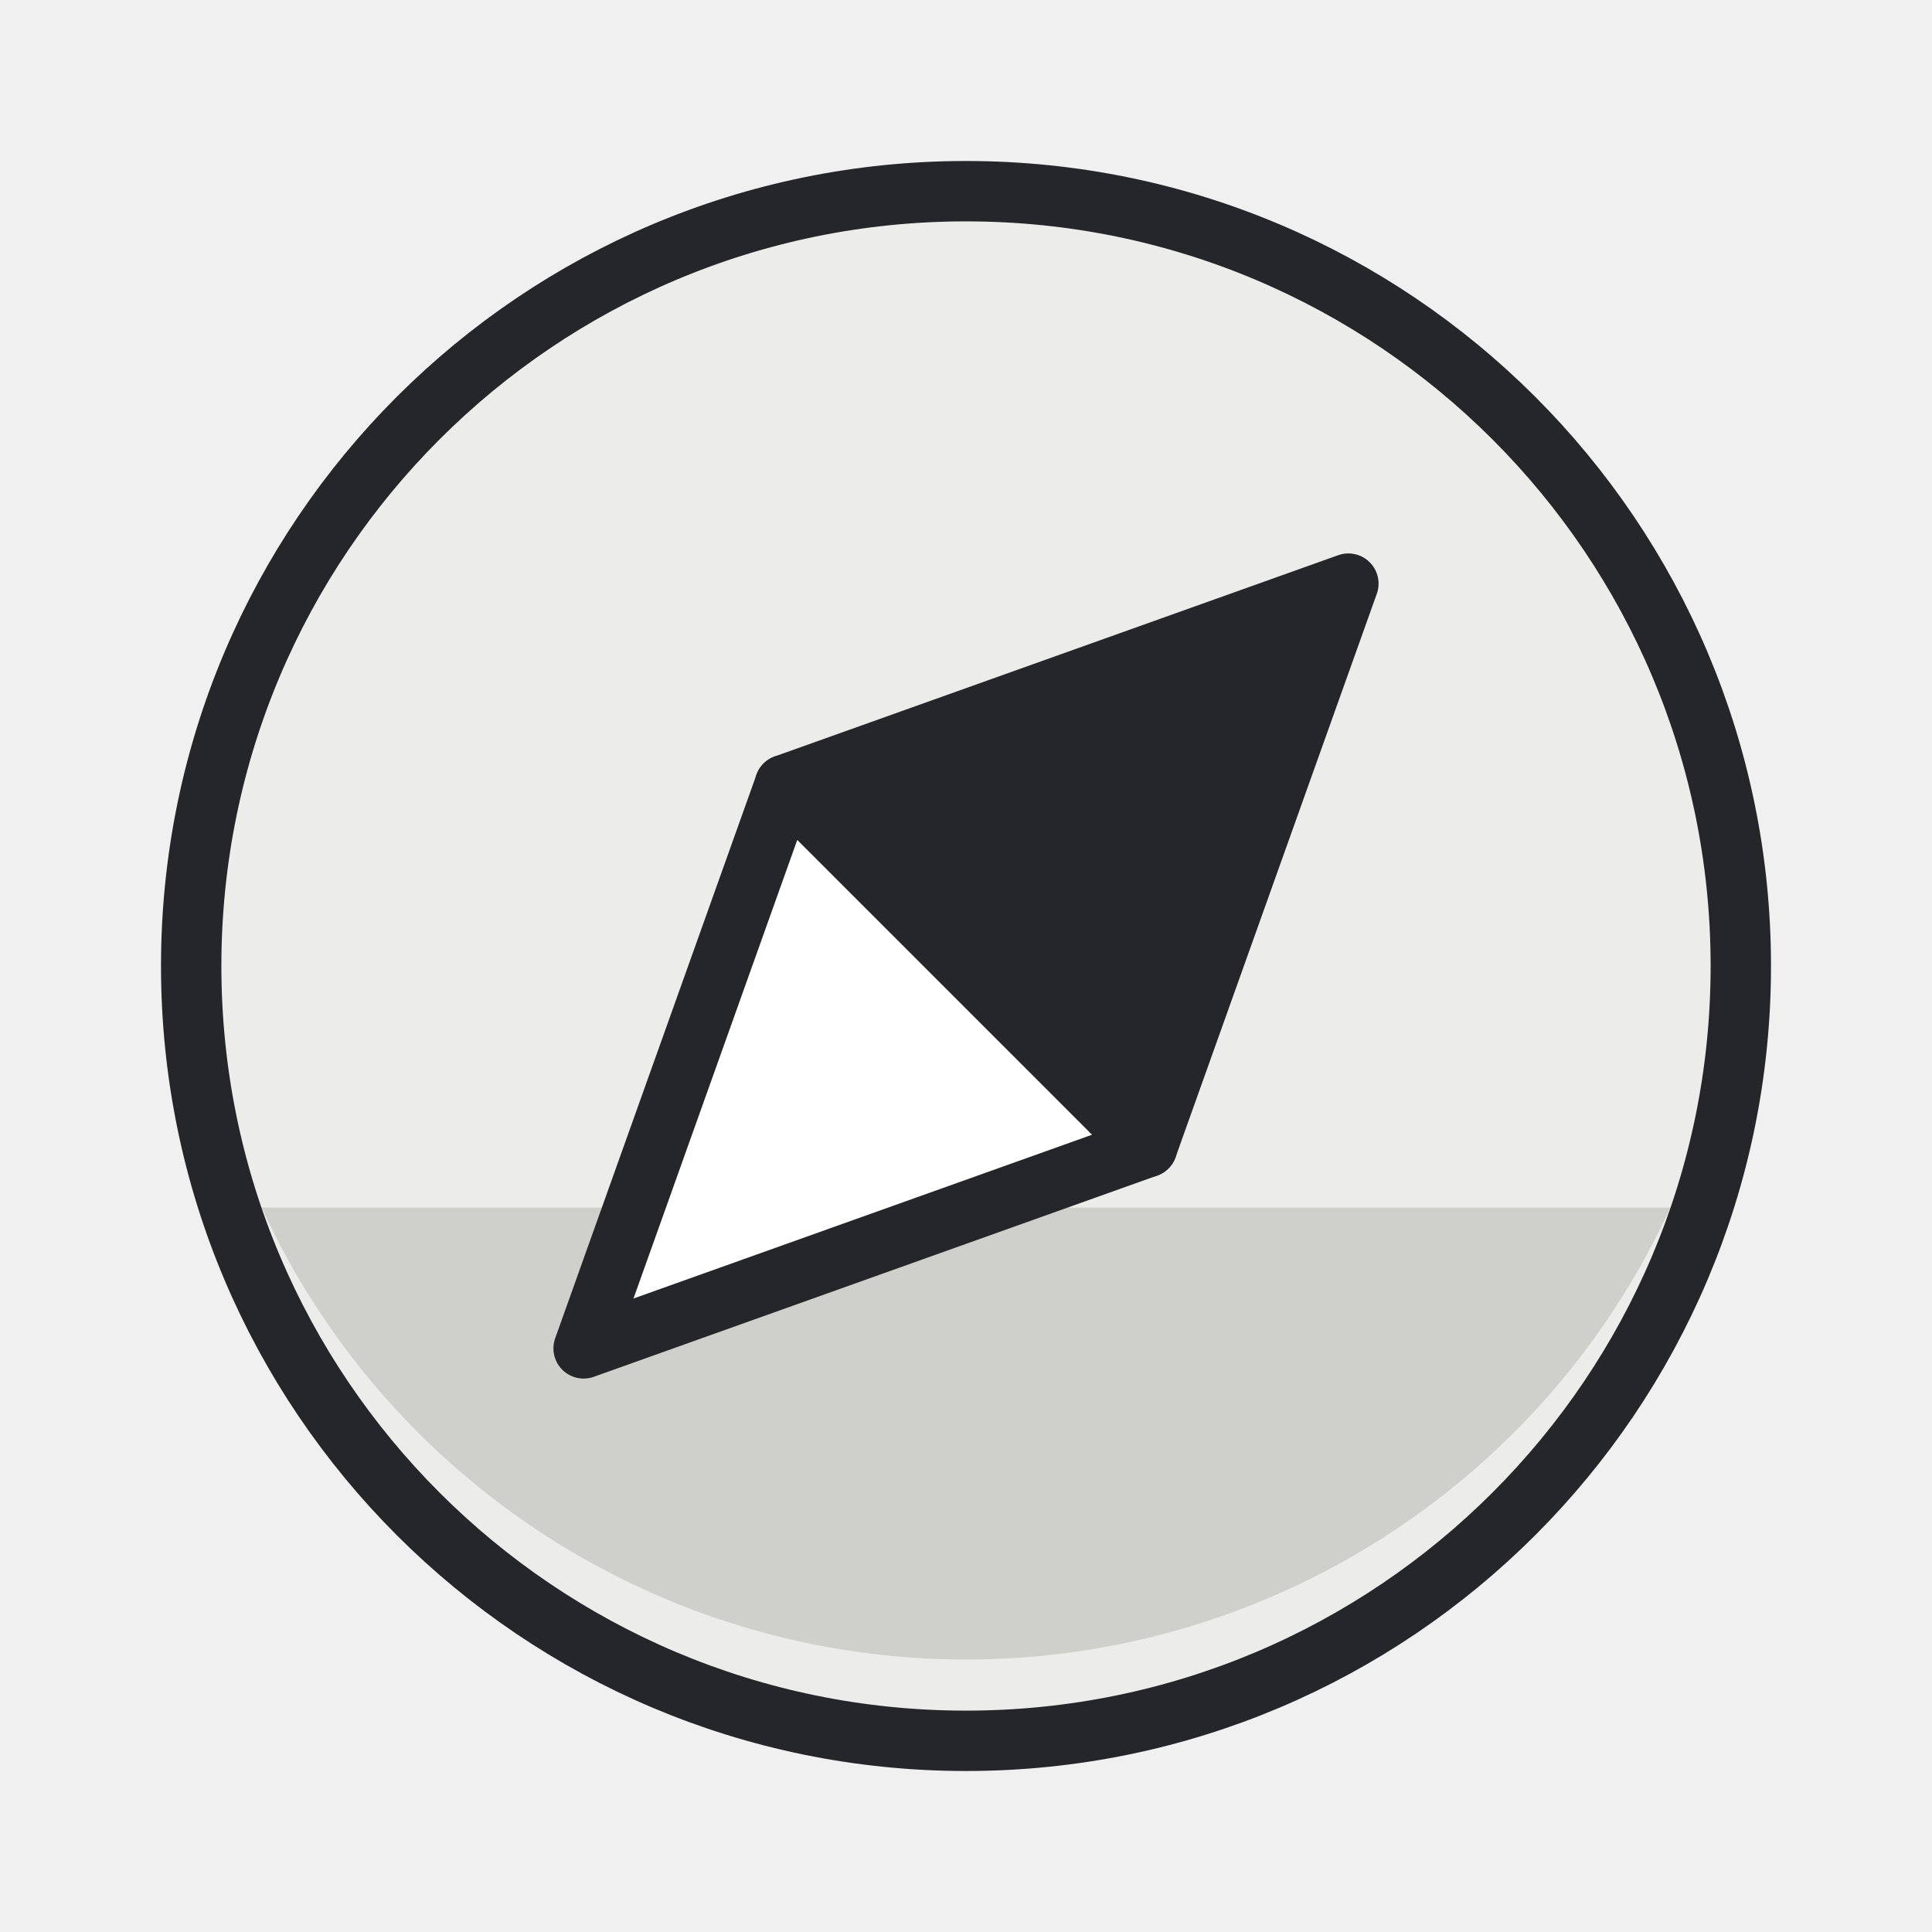
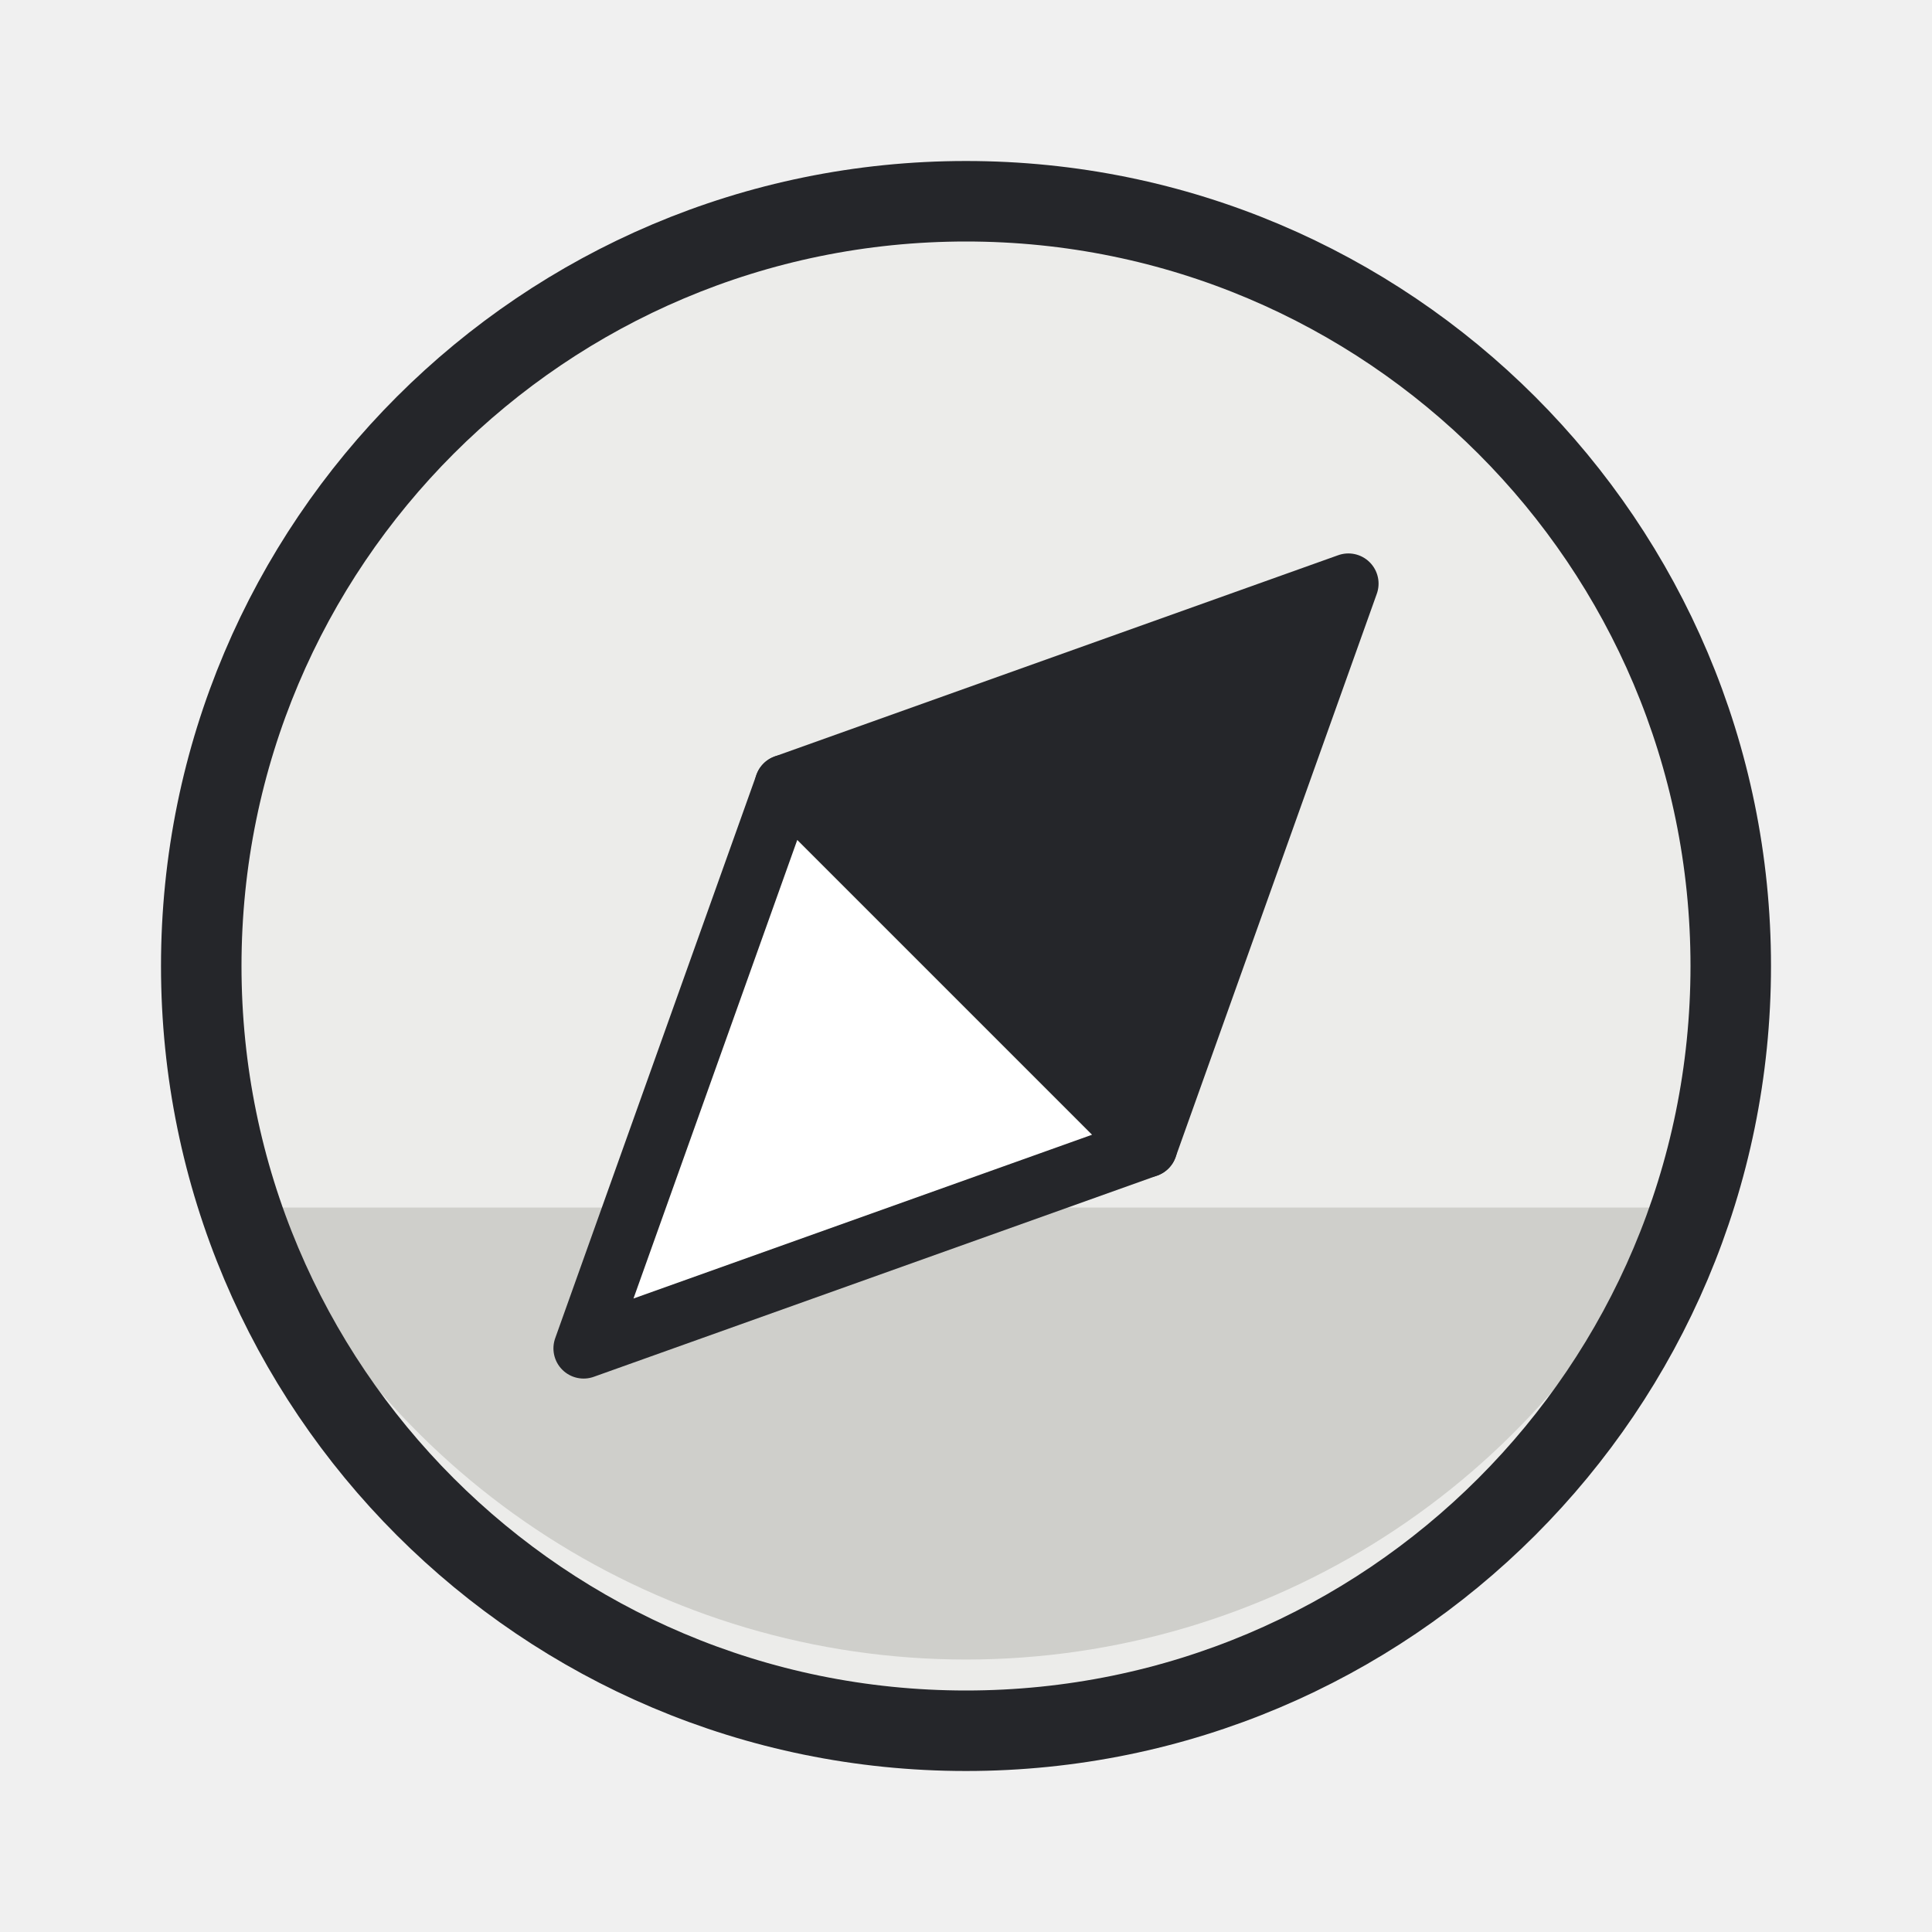
<svg viewBox="0 0 48 48" width="48" height="48" fill="none" stroke="#25262a" stroke-width="1.5" stroke-linecap="round" stroke-linejoin="round" aria-hidden="true">
-   <circle cx="24" cy="24" r="19.25" fill="#ececea" stroke="none" />
+   <circle cx="24" cy="24" r="19" fill="#ececea" stroke="none" />
  <path d="M6.5 30A19.25 19.25 0 0 0 41.5 30Z" fill="#cfcfcb" stroke="none" />
-   <circle cx="24" cy="24" r="19.25" />
+   <circle cx="24" cy="24" r="19" stroke-width="2" />
  <path d="M33.5 14.5L19.5 19.5L28.5 28.5Z" fill="#25262a" />
  <path d="M14.5 33.5L19.5 19.5L28.5 28.5Z" fill="#ffffff" />
</svg>
